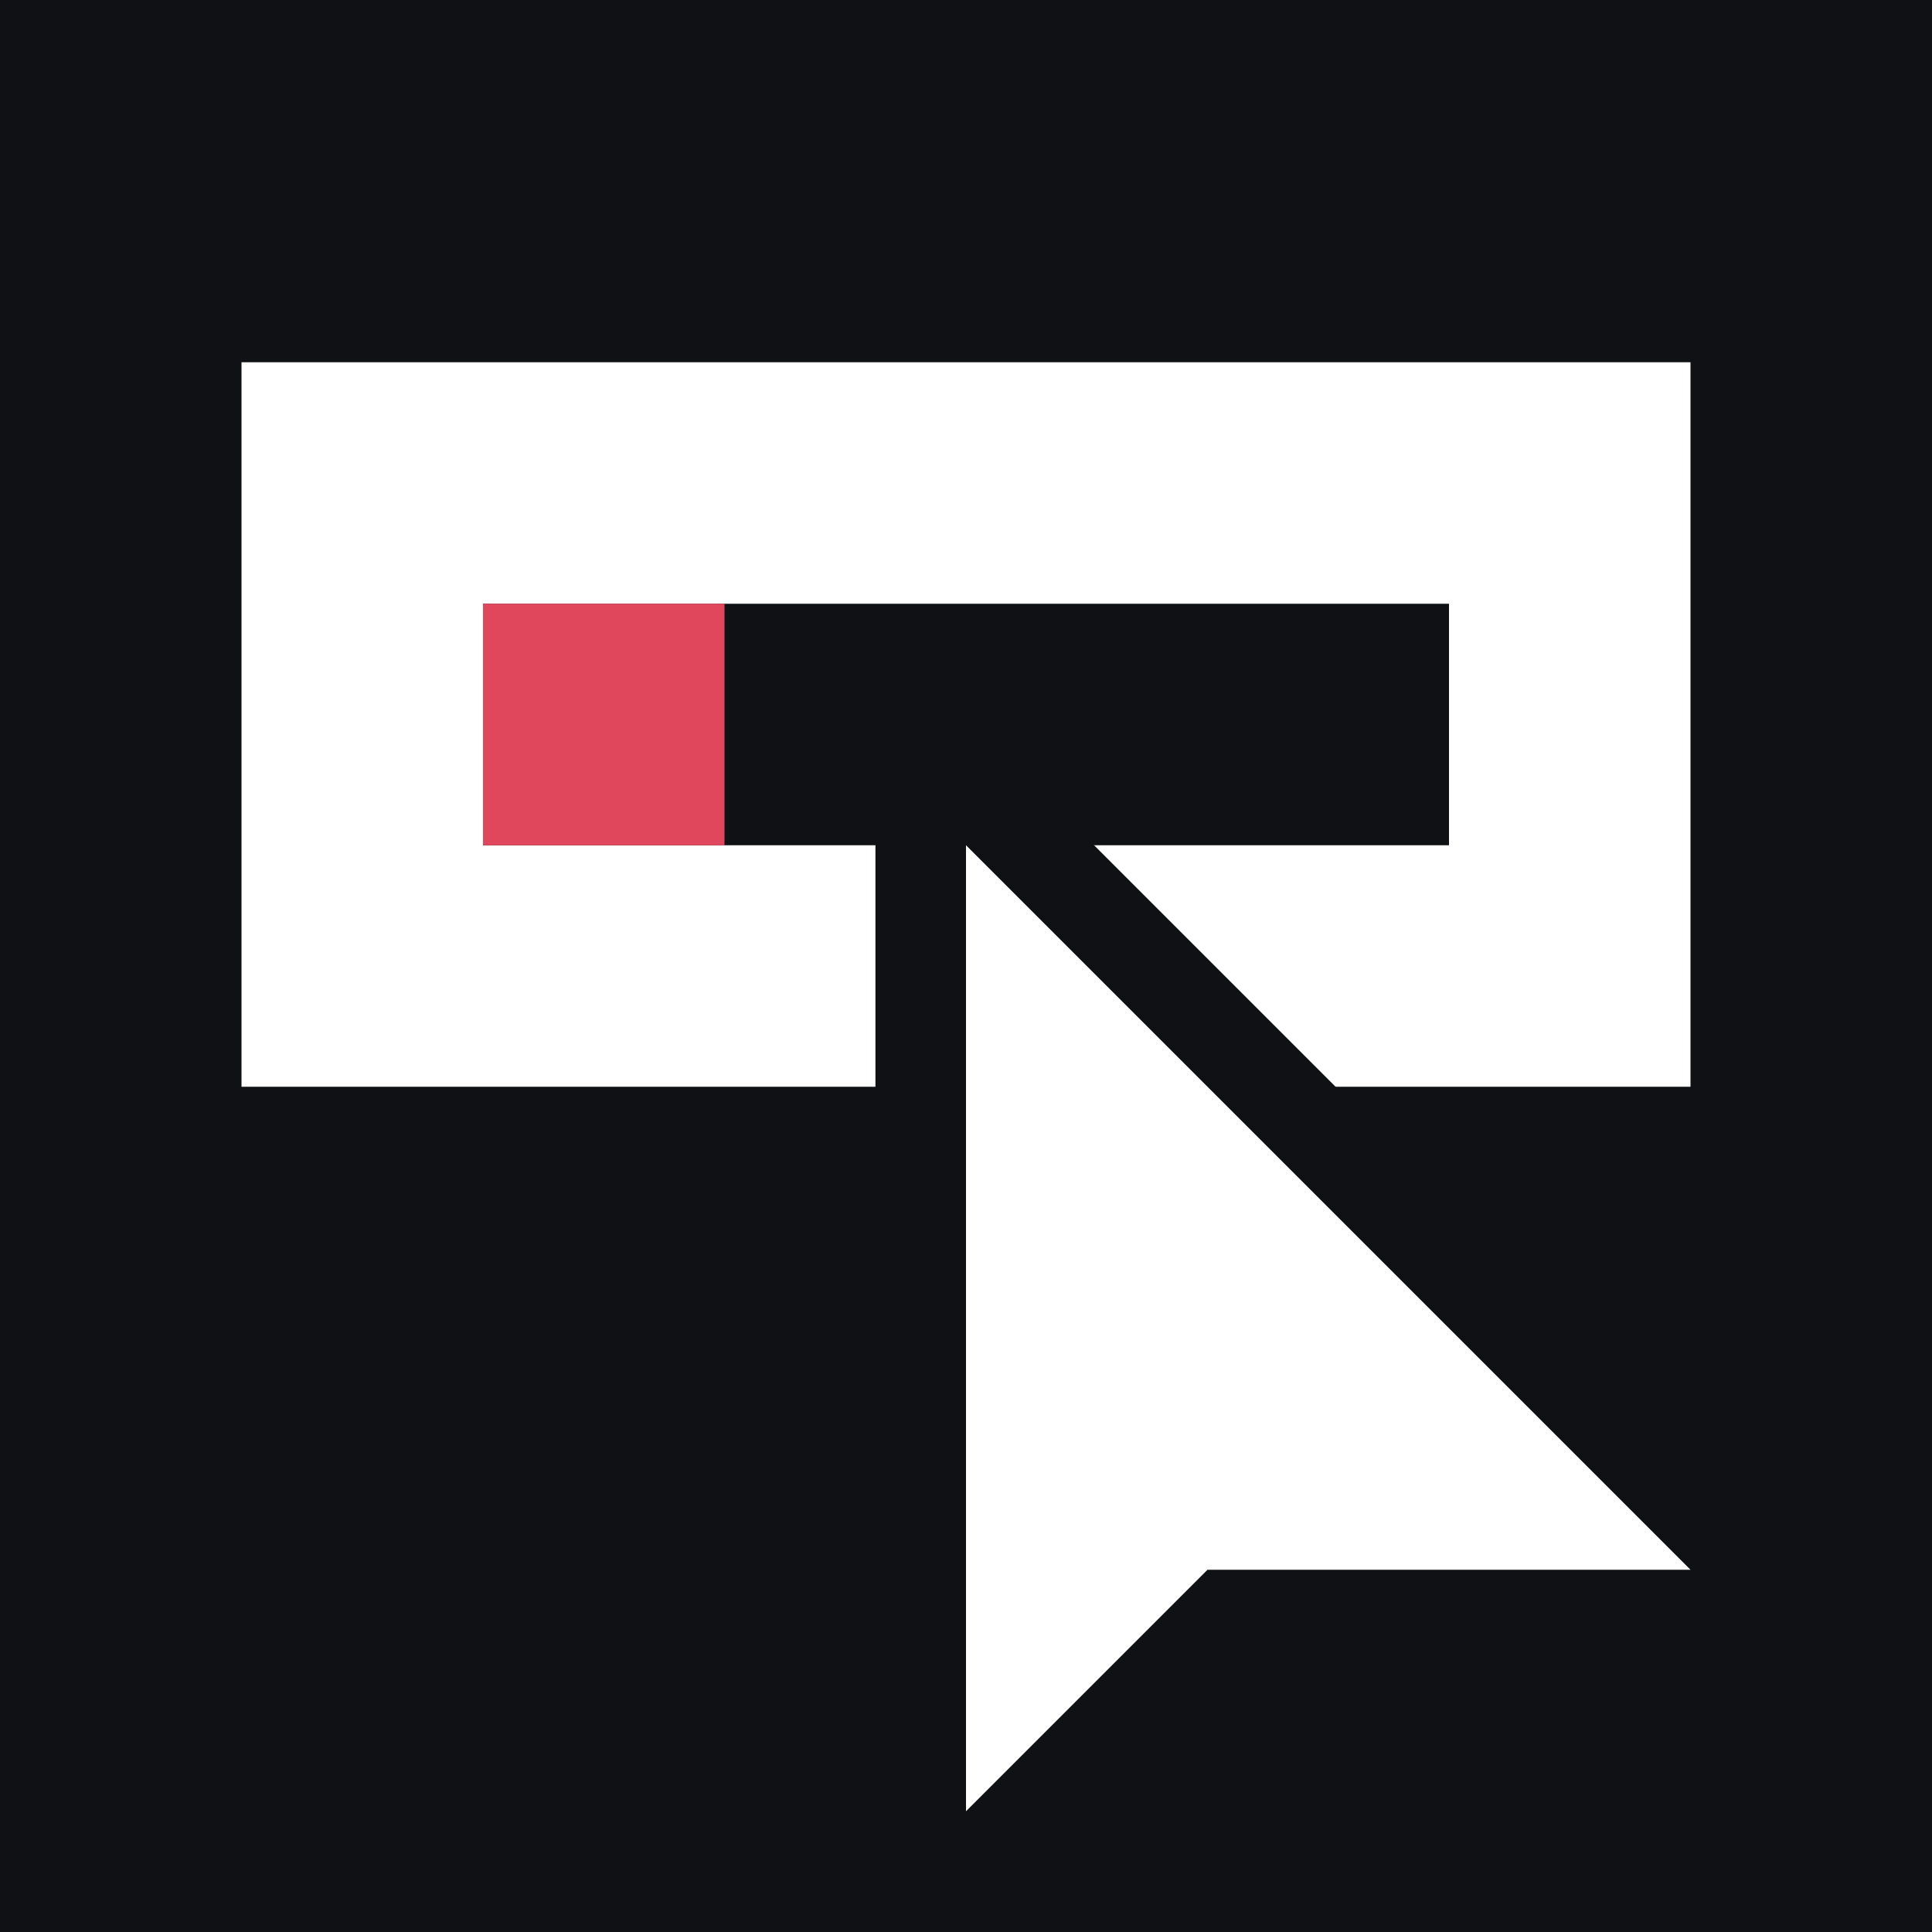
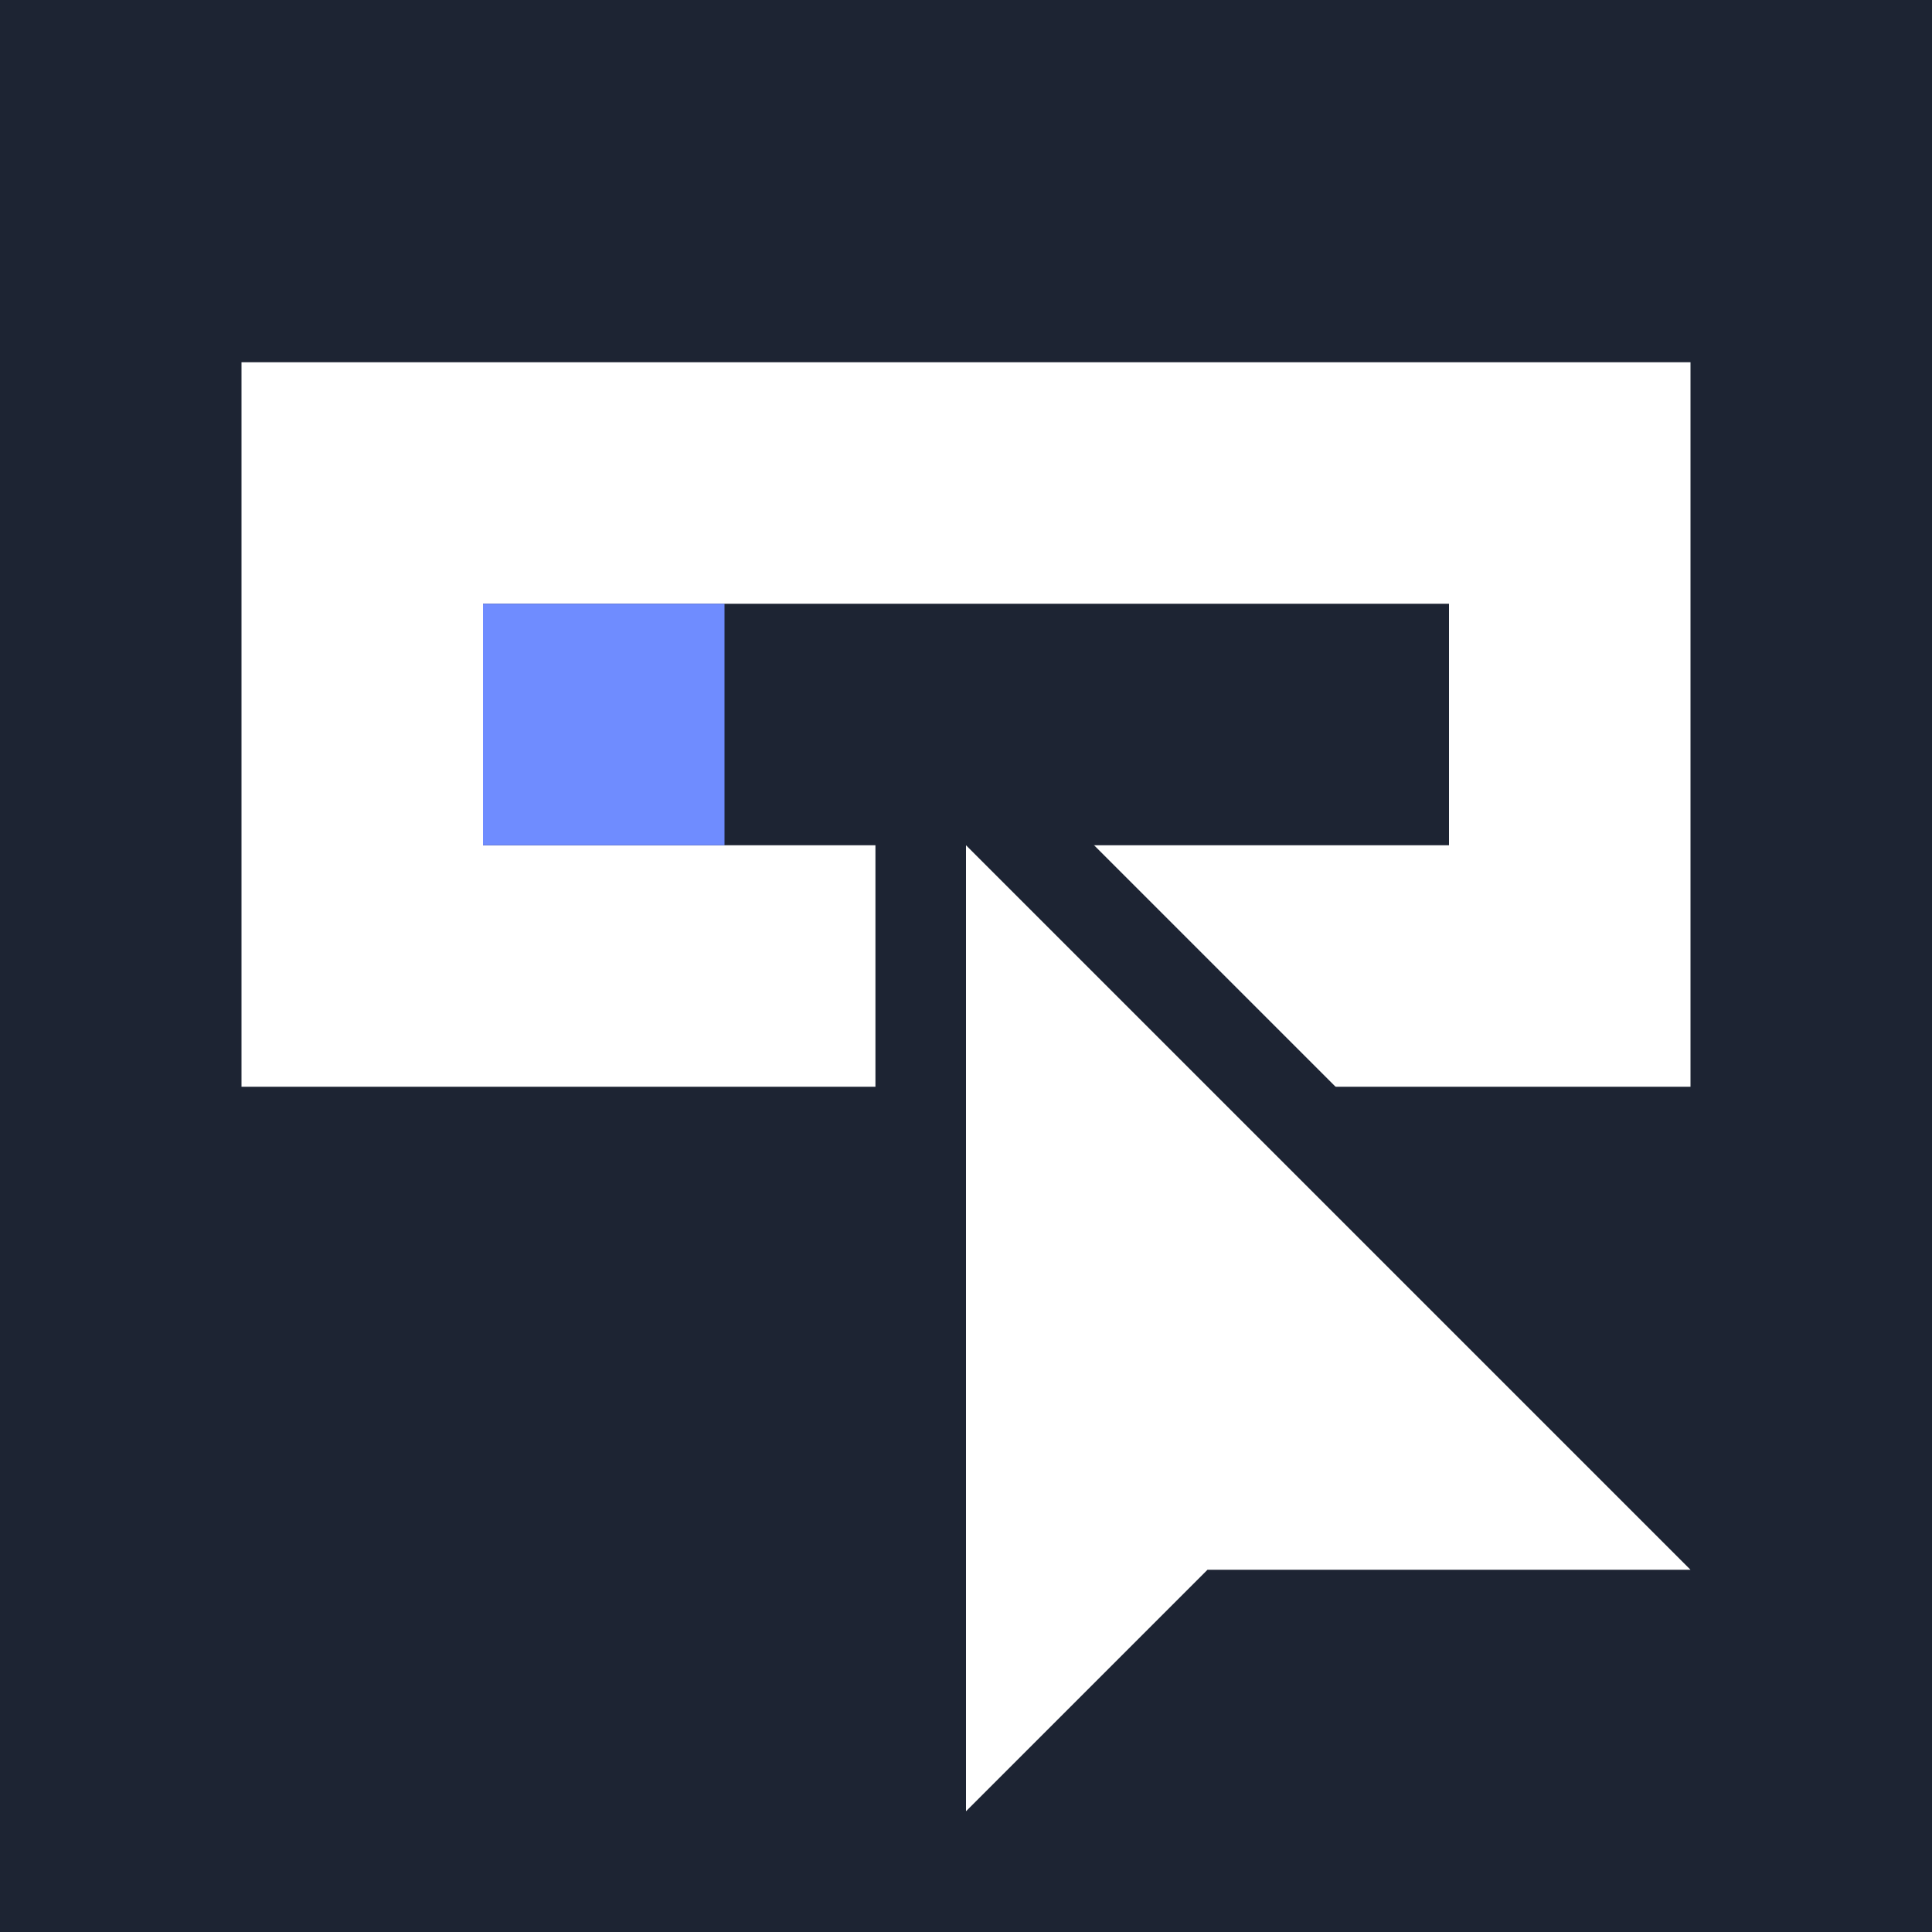
<svg xmlns="http://www.w3.org/2000/svg" viewBox="0 0 16 16">
-   <rect width="16" height="16" fill="#101114" />
+   <rect width="16" height="16" fill="#1d2433" />
  <path fill-rule="evenodd" d="M2 3h12v6H2zM4 5v2h8V5z" fill="#ffffff" />
-   <rect x="4" y="5" width="2" height="2" fill="#e0475c" />
-   <path d="M8 7v8l2-2h4z" fill="#ffffff" stroke="#101114" stroke-width="1.5" paint-order="stroke" />
+   <rect x="4" y="5" width="2" height="2" fill="#6f8cff" />
+   <path d="M8 7v8l2-2h4z" fill="#ffffff" stroke="#1d2433" stroke-width="1.5" paint-order="stroke" />
</svg>
